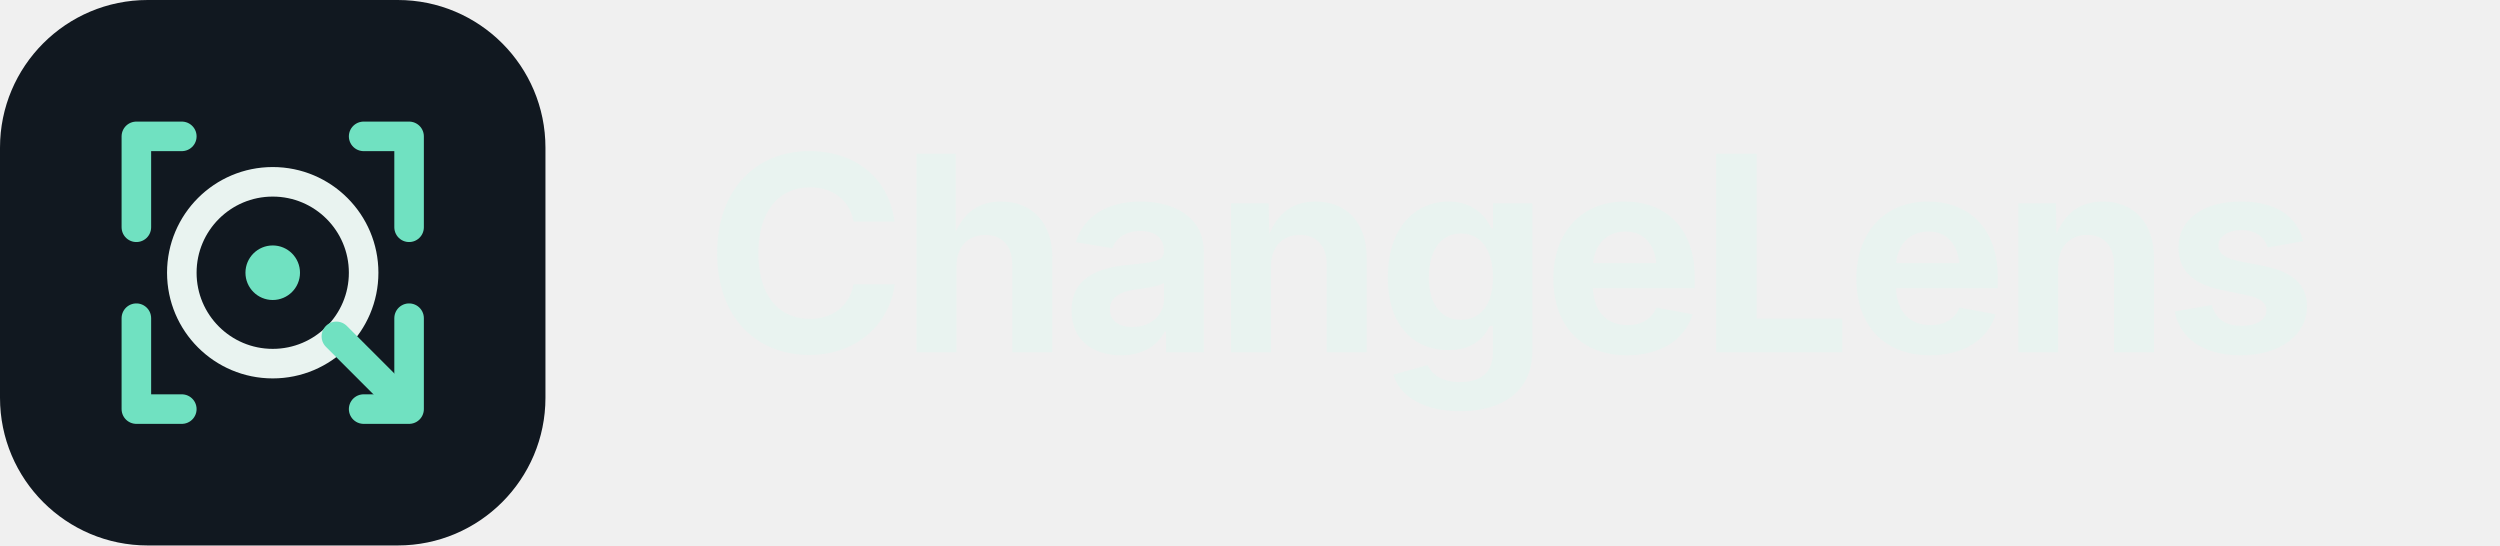
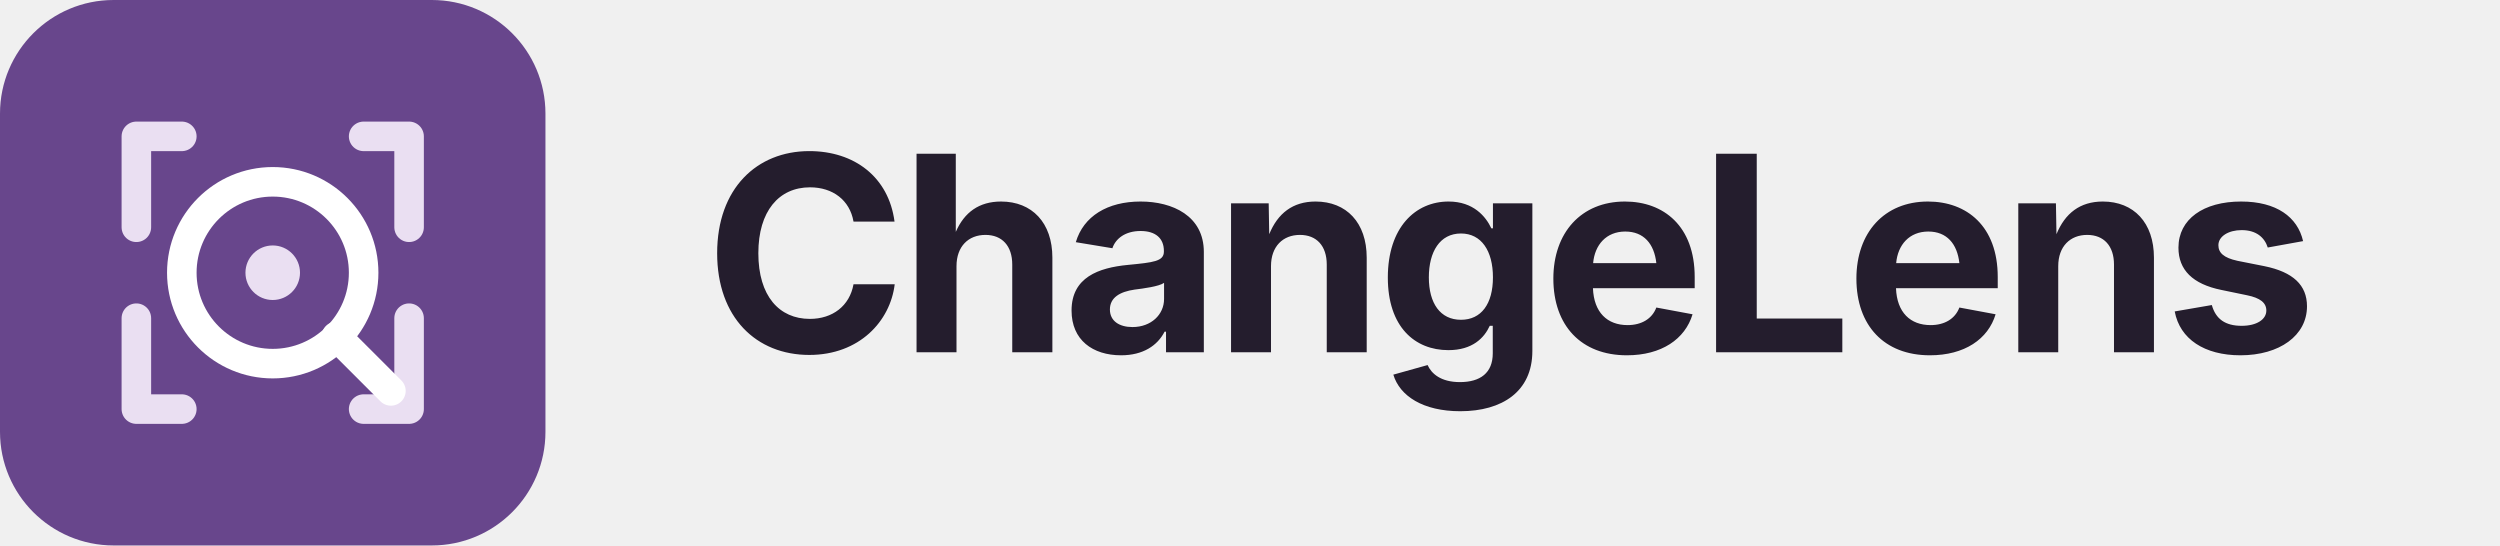
<svg xmlns="http://www.w3.org/2000/svg" viewBox="0 0 220 48" fill="none">
-   <rect width="48" height="48" rx="13" fill="#111820" />
-   <path d="M16 12H12v8M32 12h4v8M16 36h-4v-8M32 36h4v-8" stroke="#70E1C1" stroke-width="2.6" stroke-linecap="round" stroke-linejoin="round" />
-   <circle cx="24" cy="24" r="8" stroke="#E9F3F0" stroke-width="2.6" />
-   <path d="m29.6 29.6 4.8 4.8" stroke="#70E1C1" stroke-width="2.6" stroke-linecap="round" />
-   <circle cx="24" cy="24" r="2.4" fill="#70E1C1" />
-   <text x="62" y="31" fill="#E9F3F0" font-family="Inter, system-ui, sans-serif" font-size="24" font-weight="650" letter-spacing="-.6">ChangeLens</text>
+   <rect width="48" height="48" rx="10" fill="#68468C" />
+   <path d="M16 12H12v8M32 12h4v8M16 36h-4v-8M32 36h4v-8" stroke="#EADFF2" stroke-width="2.6" stroke-linecap="round" stroke-linejoin="round" />
+   <circle cx="24" cy="24" r="8" stroke="#FFFFFF" stroke-width="2.6" />
+   <path d="m29.6 29.6 4.8 4.8" stroke="#FFFFFF" stroke-width="2.6" stroke-linecap="round" />
+   <circle cx="24" cy="24" r="2.4" fill="#EADFF2" />
+   <text x="62" y="31" fill="#241D2D" font-family="Inter, system-ui, sans-serif" font-size="24" font-weight="650" letter-spacing="-.6">ChangeLens</text>
</svg>
